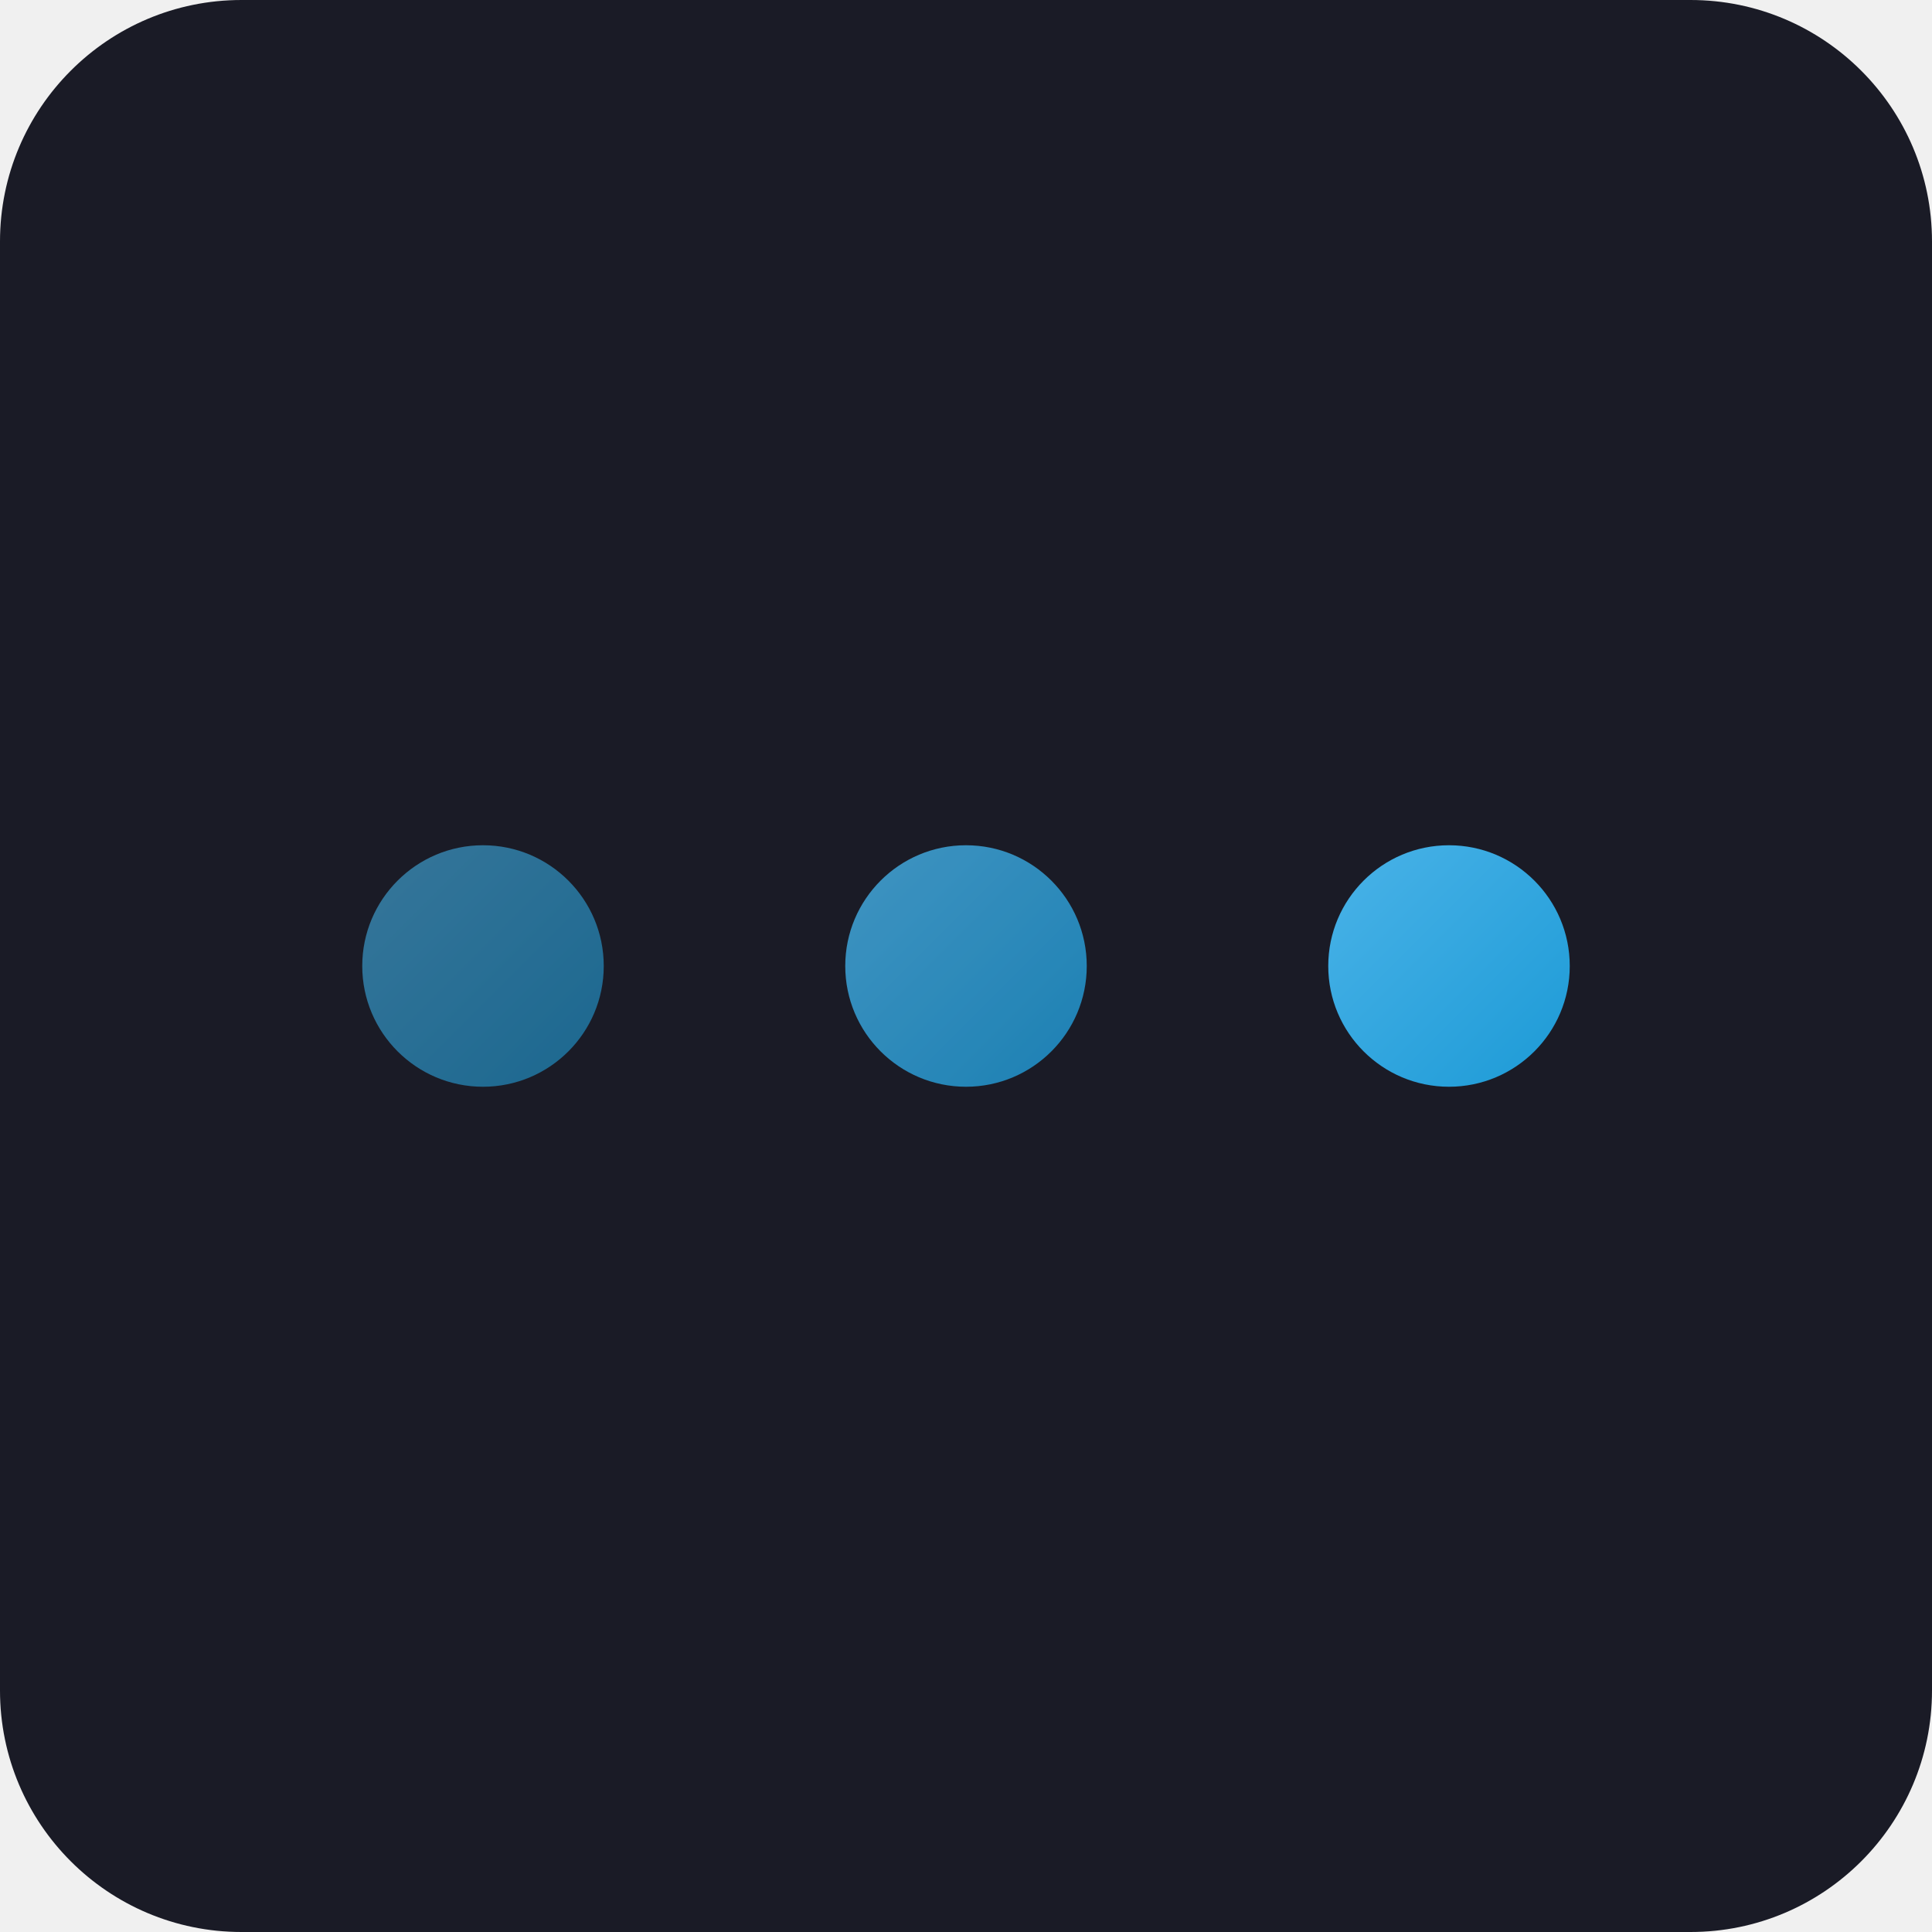
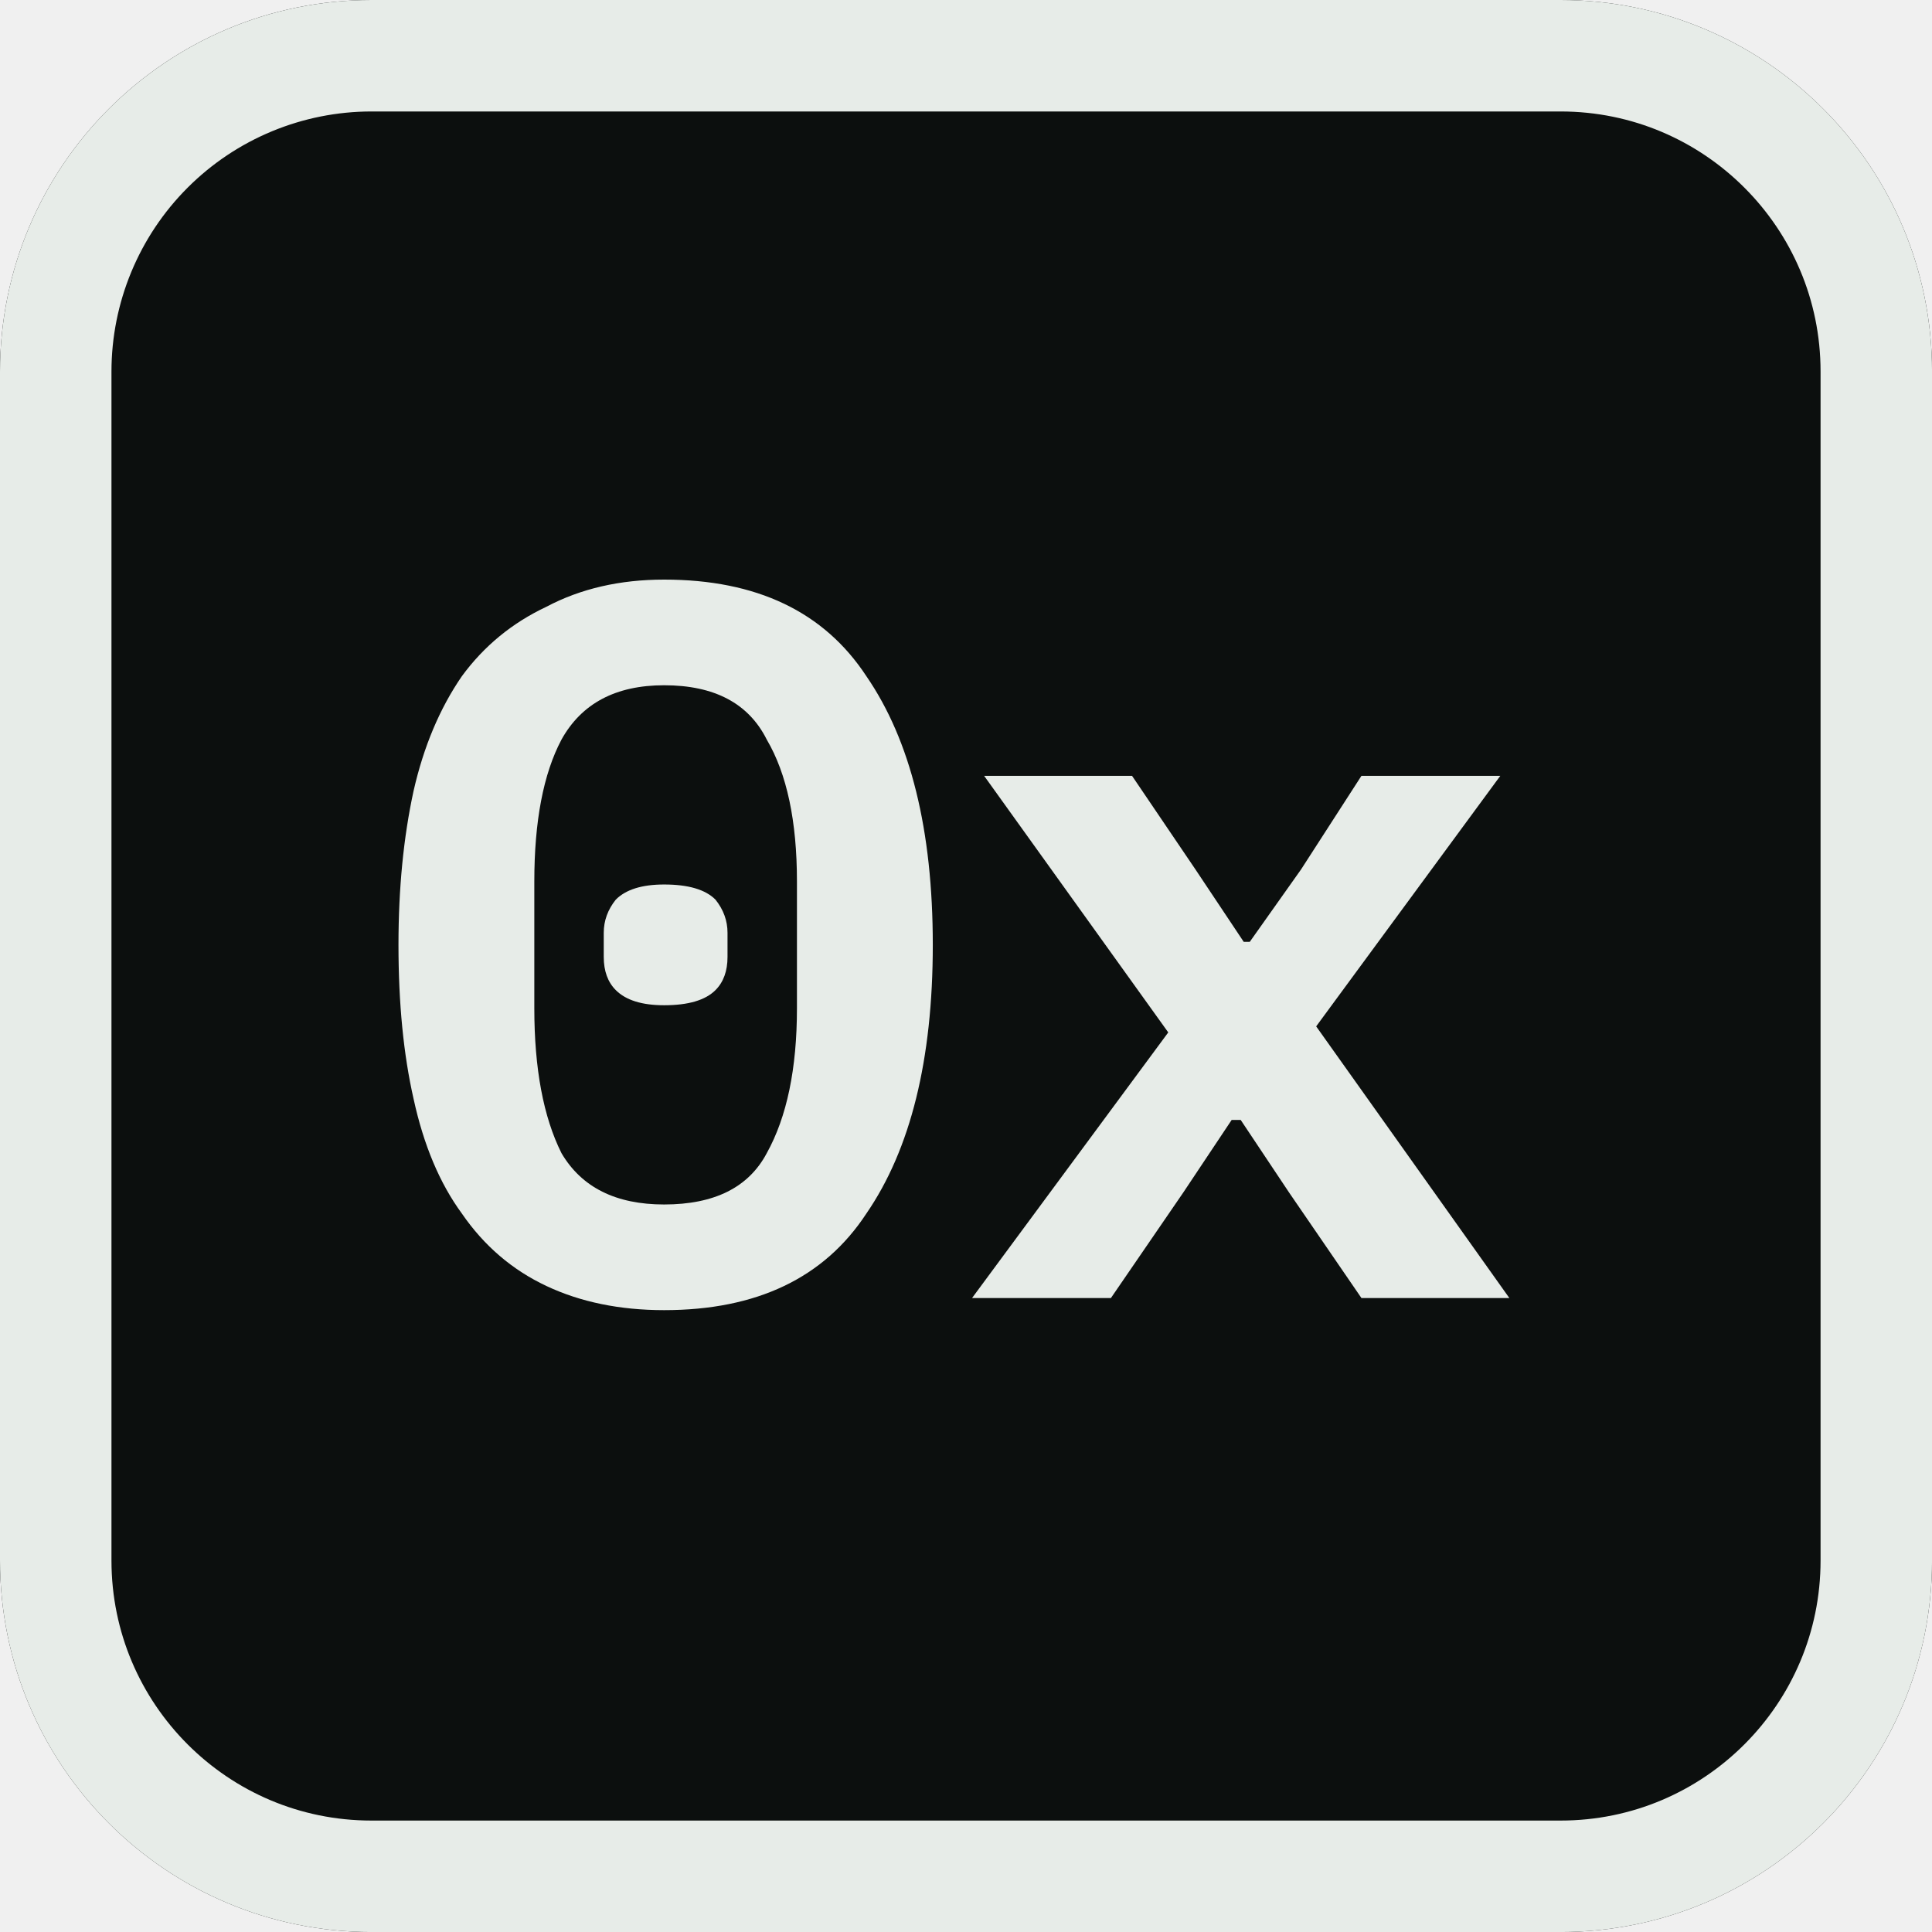
- <svg xmlns="http://www.w3.org/2000/svg" viewBox="0 0 64 64" width="64" height="64">
+ <svg xmlns="http://www.w3.org/2000/svg" width="64" height="64" viewBox="0 0 64 64">
+   <mask id="satori_om-id">
+     <rect x="0" y="0" width="64" height="64" fill="#fff" />
+   </mask>
+   <rect x="0" y="0" width="64" height="64" fill="transparent" />
  <defs>
-     <linearGradient id="fav-gradient" x1="0%" y1="0%" x2="100%" y2="100%">
-       <stop offset="0%" stop-color="#4ab3e8" stop-opacity="1" />
-       <stop offset="100%" stop-color="#1c9ad6" stop-opacity="1" />
-     </linearGradient>
+     <clipPath id="satori_bc-id-0">
+       <path x="0" y="0" width="64" height="64" d="M12.308,0 h39.385 a12.308,12.308 0 0 1 12.308,12.308 v39.385 a12.308,12.308 0 0 1 -12.308,12.308 h-39.385 a12.308,12.308 0 0 1 -12.308,-12.308 v-39.385 a12.308,12.308 0 0 1 12.308,-12.308" />
+     </clipPath>
  </defs>
-   <rect width="64" height="64" rx="8" ry="8" fill="#1a1b26" />
-   <circle cx="16" cy="32" r="4" fill="url(#fav-gradient)" opacity="0.6" />
-   <circle cx="32" cy="32" r="4" fill="url(#fav-gradient)" opacity="0.8" />
-   <circle cx="48" cy="32" r="4" fill="url(#fav-gradient)" />
+   <mask id="satori_om-id-0">
+     <rect x="3.692" y="3.692" width="56.615" height="56.615" fill="#fff" />
+     <path width="64" height="64" fill="none" stroke="#000" stroke-width="7.385" d="M3.605,3.605 A12.308,12.308 0 0 1 12.308,0 h39.385 a12.308,12.308 0 0 1 12.308,12.308 v39.385 a12.308,12.308 0 0 1 -12.308,12.308 h-39.385 a12.308,12.308 0 0 1 -12.308,-12.308 v-39.385 A12.308,12.308 0 0 1 3.605,3.605" />
+   </mask>
+   <path x="0" y="0" width="64" height="64" fill="#0c0f0e" d="M12.308,0 h39.385 a12.308,12.308 0 0 1 12.308,12.308 v39.385 a12.308,12.308 0 0 1 -12.308,12.308 h-39.385 a12.308,12.308 0 0 1 -12.308,-12.308 v-39.385 a12.308,12.308 0 0 1 12.308,-12.308" />
+   <path width="64" height="64" clip-path="url(#satori_bc-id-0)" fill="none" stroke="#e7ece8" stroke-width="7.385" d="M3.605,3.605 A12.308,12.308 0 0 1 12.308,0 h39.385 a12.308,12.308 0 0 1 12.308,12.308 v39.385 a12.308,12.308 0 0 1 -12.308,12.308 h-39.385 a12.308,12.308 0 0 1 -12.308,-12.308 v-39.385 A12.308,12.308 0 0 1 3.605,3.605" />
+   <g>
+     <path fill="#e7ece8" d="M22.0 43.4L22.0 43.4Q19.8 43.4 18.1 42.6Q16.4 41.8 15.3 40.2Q14.2 38.7 13.7 36.4Q13.2 34.2 13.2 31.3L13.2 31.3Q13.2 28.5 13.7 26.2Q14.2 24.0 15.3 22.4Q16.4 20.9 18.1 20.1Q19.8 19.2 22.0 19.2L22.0 19.2Q26.6 19.2 28.7 22.4Q30.9 25.6 30.9 31.3L30.9 31.3Q30.9 37.0 28.7 40.2Q26.6 43.4 22.0 43.4ZM22.0 39.9L22.0 39.9Q24.5 39.9 25.4 38.2Q26.4 36.4 26.4 33.4L26.4 33.4L26.4 29.2Q26.4 26.2 25.4 24.5Q24.5 22.7 22.0 22.7L22.0 22.7Q19.6 22.7 18.6 24.5Q17.7 26.2 17.7 29.2L17.7 29.2L17.7 33.4Q17.7 36.4 18.6 38.2Q19.6 39.9 22.0 39.9ZM22.0 33.3L22.0 33.3Q20.9 33.3 20.4 32.8Q20.0 32.4 20.0 31.7L20.0 31.7L20.0 30.9Q20.0 30.3 20.4 29.8Q20.9 29.3 22.0 29.3L22.0 29.3Q23.2 29.3 23.7 29.8Q24.1 30.3 24.1 30.9L24.1 30.9L24.1 31.7Q24.1 32.4 23.7 32.8Q23.2 33.3 22.0 33.3ZM36.8 43L32.2 43L38.7 34.2L32.6 25.7L37.5 25.7L39.6 28.8L41.2 31.2L41.4 31.2L43.1 28.8L45.1 25.7L49.7 25.7L43.6 34.0L50.0 43L45.1 43L42.7 39.5L41.1 37.1L40.8 37.1L39.2 39.5L36.8 43Z " />
+   </g>
</svg>
